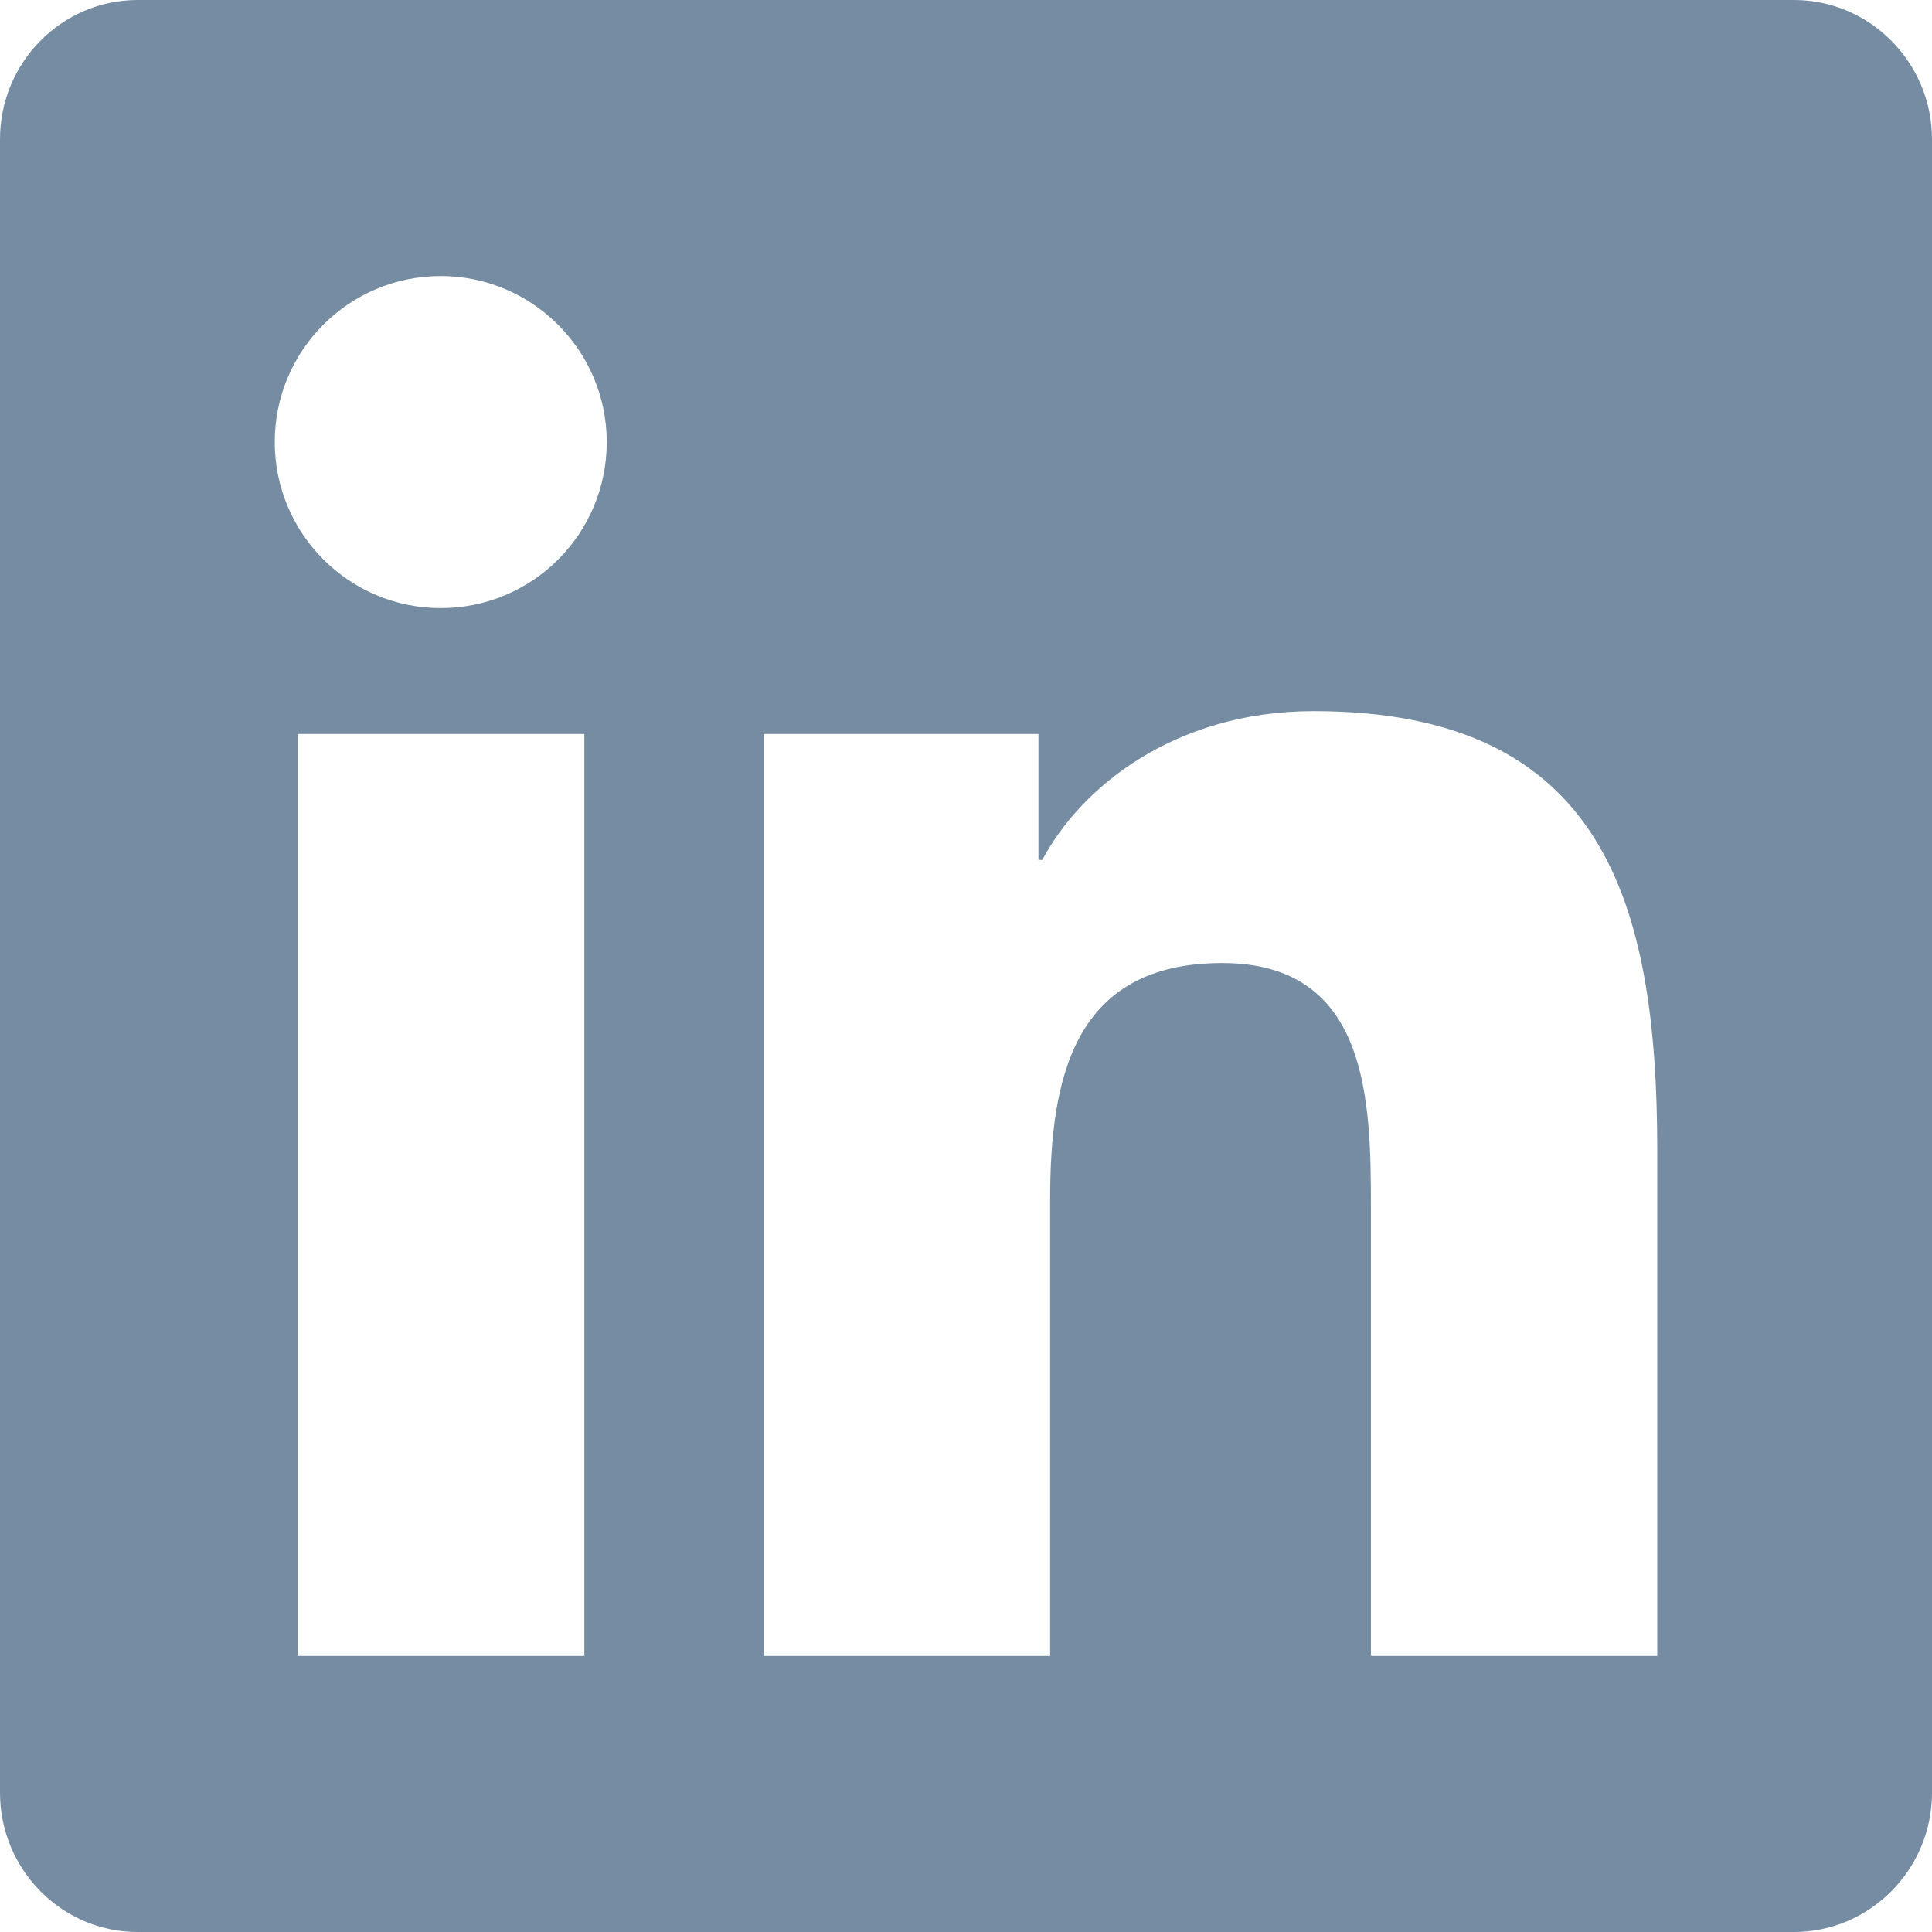
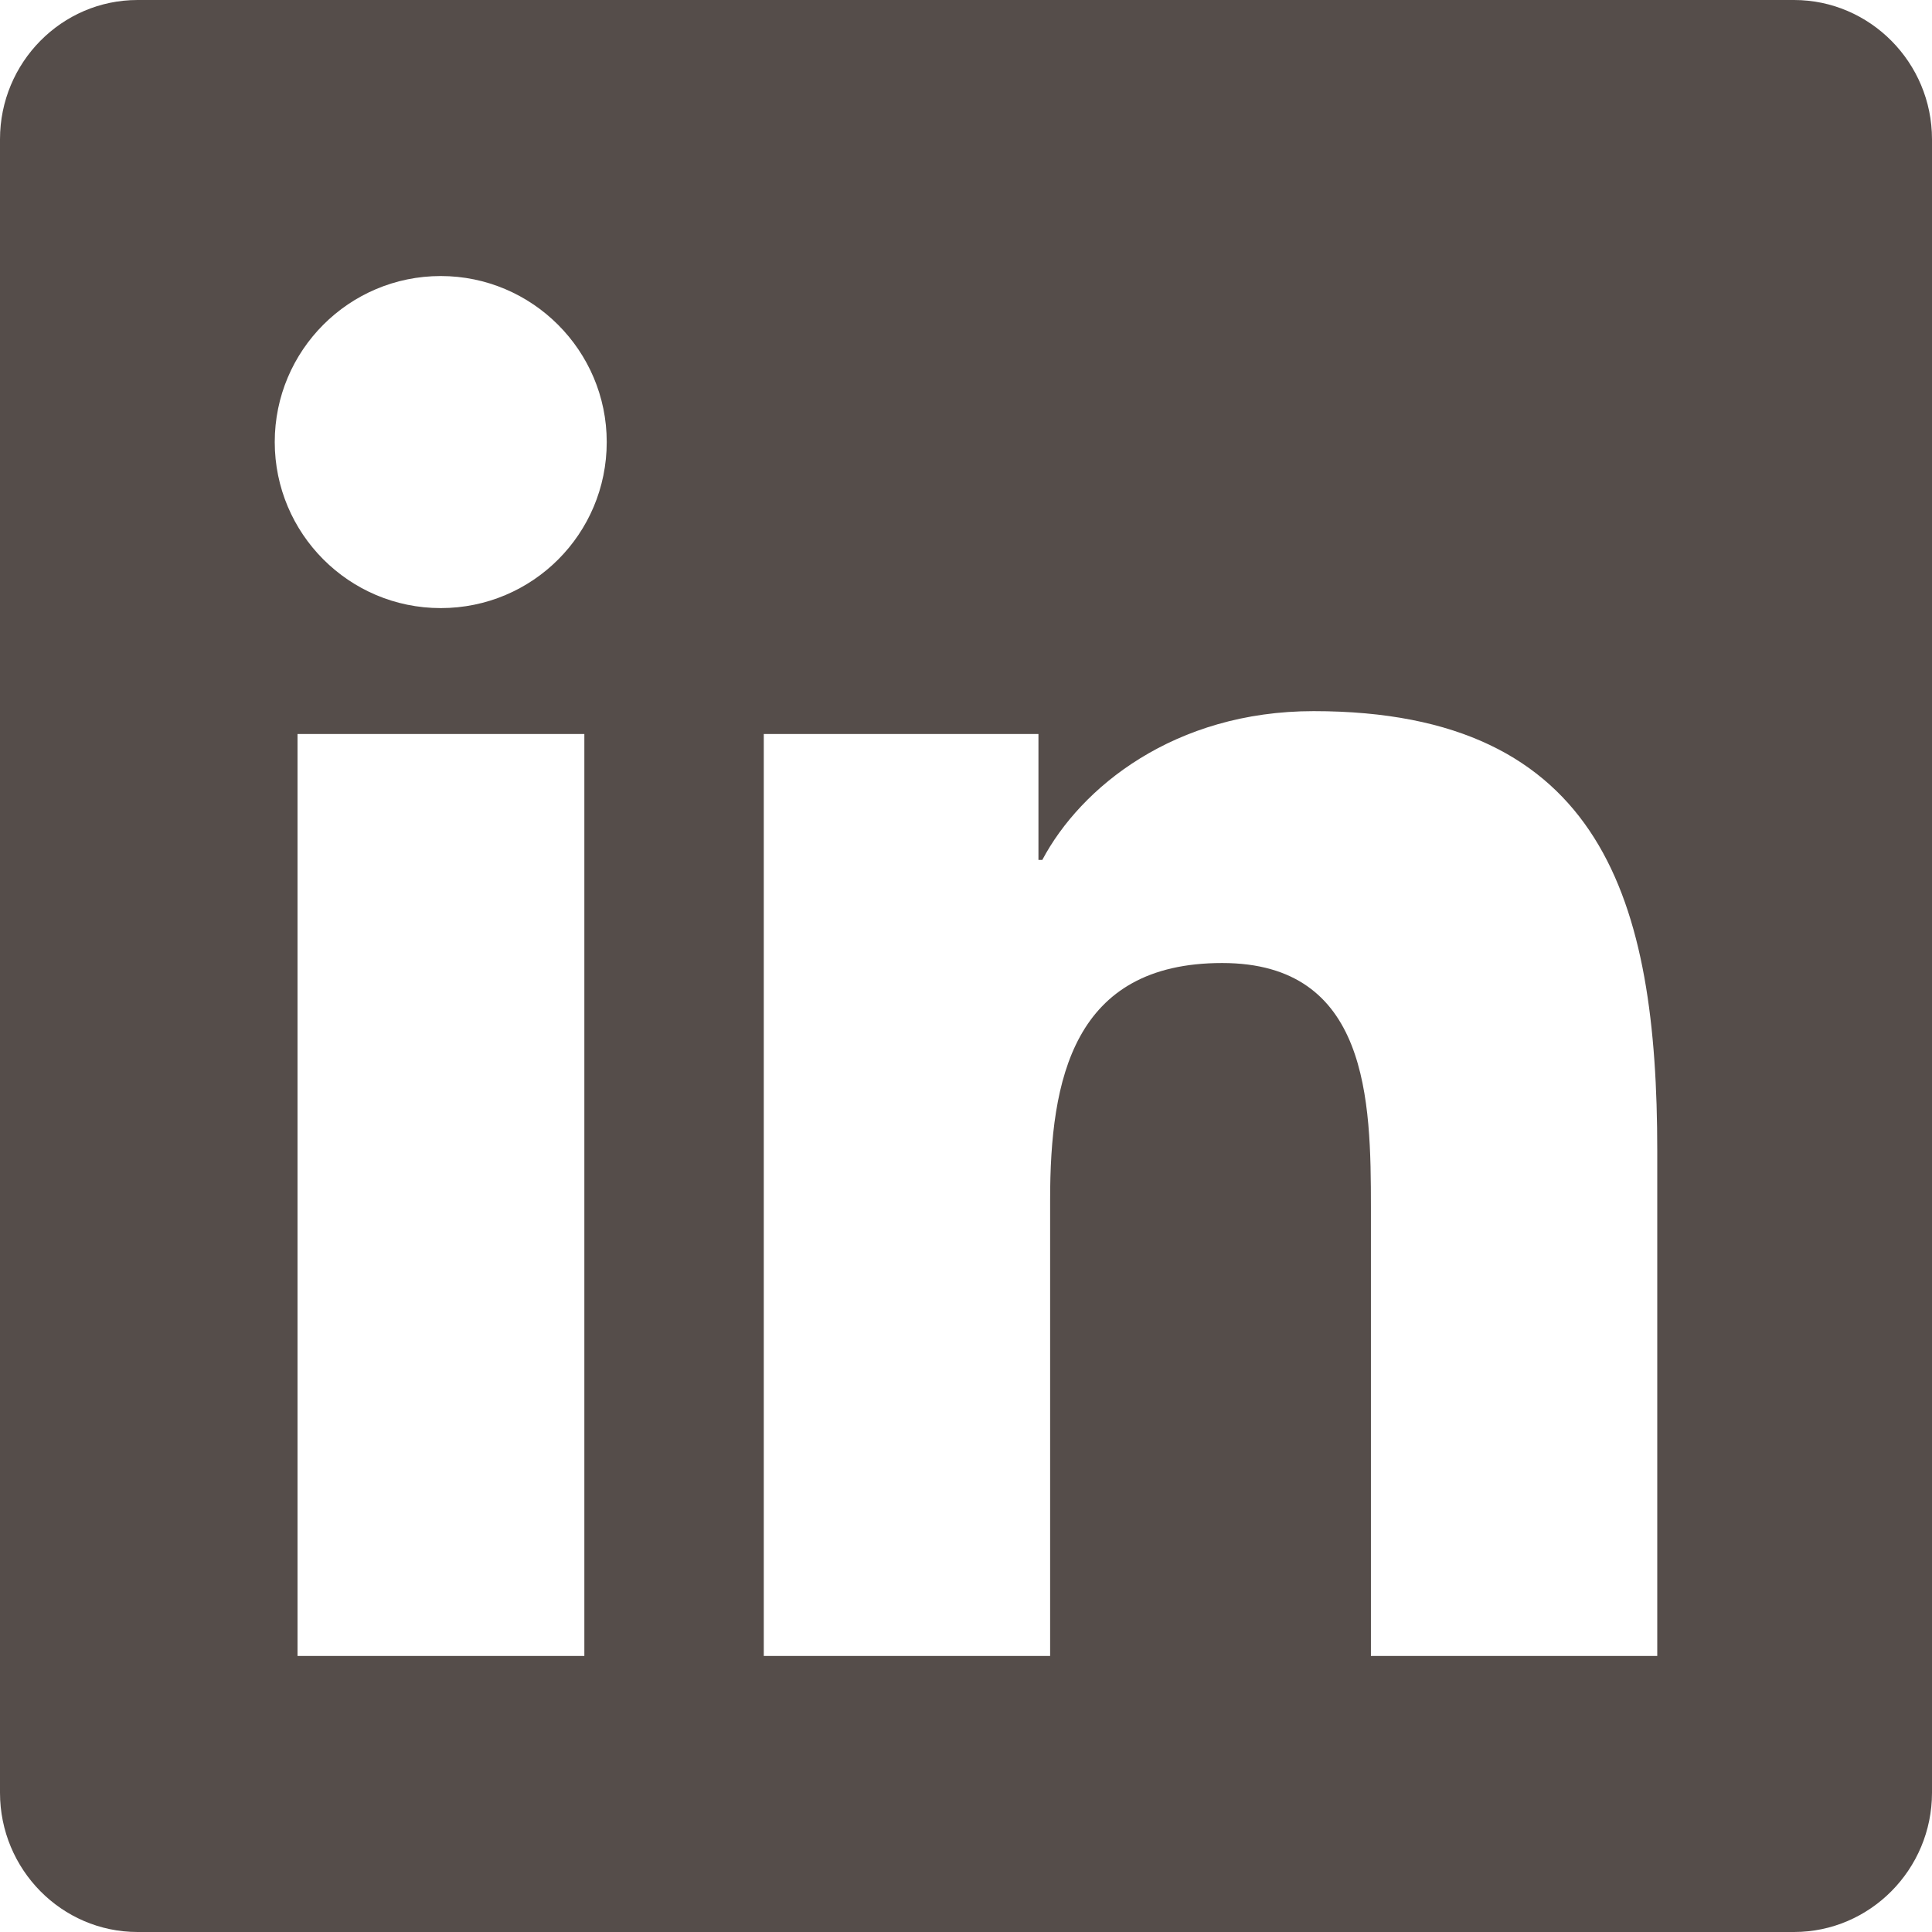
- <svg xmlns="http://www.w3.org/2000/svg" width="800px" height="800px" viewBox="0 0 24 24" id="meteor-icon-kit__solid-linkedin" fill="none">
-   <path fill-rule="evenodd" clip-rule="evenodd" d="M22.286 0H1.709C0.766 0 0 0.777 0 1.73V22.27C0 23.223 0.766 24 1.709 24H22.286C23.229 24 24 23.223 24 22.27V1.73C24 0.777 23.229 0 22.286 0ZM7.254 20.571H3.696V9.118H7.259V20.571H7.254ZM5.475 7.554C4.334 7.554 3.413 6.627 3.413 5.491C3.413 4.355 4.334 3.429 5.475 3.429C6.611 3.429 7.537 4.355 7.537 5.491C7.537 6.632 6.616 7.554 5.475 7.554ZM20.587 20.571H17.03V15C17.03 13.671 17.004 11.963 15.182 11.963C13.329 11.963 13.045 13.409 13.045 14.904V20.571H9.488V9.118H12.9V10.682H12.948C13.425 9.782 14.588 8.834 16.318 8.834C19.918 8.834 20.587 11.207 20.587 14.293V20.571Z" fill="#758CA3" />
+ <svg xmlns="http://www.w3.org/2000/svg" width="800px" height="800px" viewBox="0 0 24 24" id="meteor-icon-kit__solid-linkedin" fill="none" transform="rotate(0) scale(1, 1)">
+   <path fill-rule="evenodd" clip-rule="evenodd" d="M22.286 0H1.709C0.766 0 0 0.777 0 1.73V22.27C0 23.223 0.766 24 1.709 24H22.286C23.229 24 24 23.223 24 22.27V1.73C24 0.777 23.229 0 22.286 0ZM7.254 20.571H3.696V9.118H7.259V20.571H7.254ZM5.475 7.554C4.334 7.554 3.413 6.627 3.413 5.491C3.413 4.355 4.334 3.429 5.475 3.429C6.611 3.429 7.537 4.355 7.537 5.491C7.537 6.632 6.616 7.554 5.475 7.554ZM20.587 20.571H17.03V15C17.03 13.671 17.004 11.963 15.182 11.963C13.329 11.963 13.045 13.409 13.045 14.904V20.571H9.488V9.118H12.9V10.682H12.948C13.425 9.782 14.588 8.834 16.318 8.834C19.918 8.834 20.587 11.207 20.587 14.293V20.571Z" fill="#554d4a" />
</svg>
